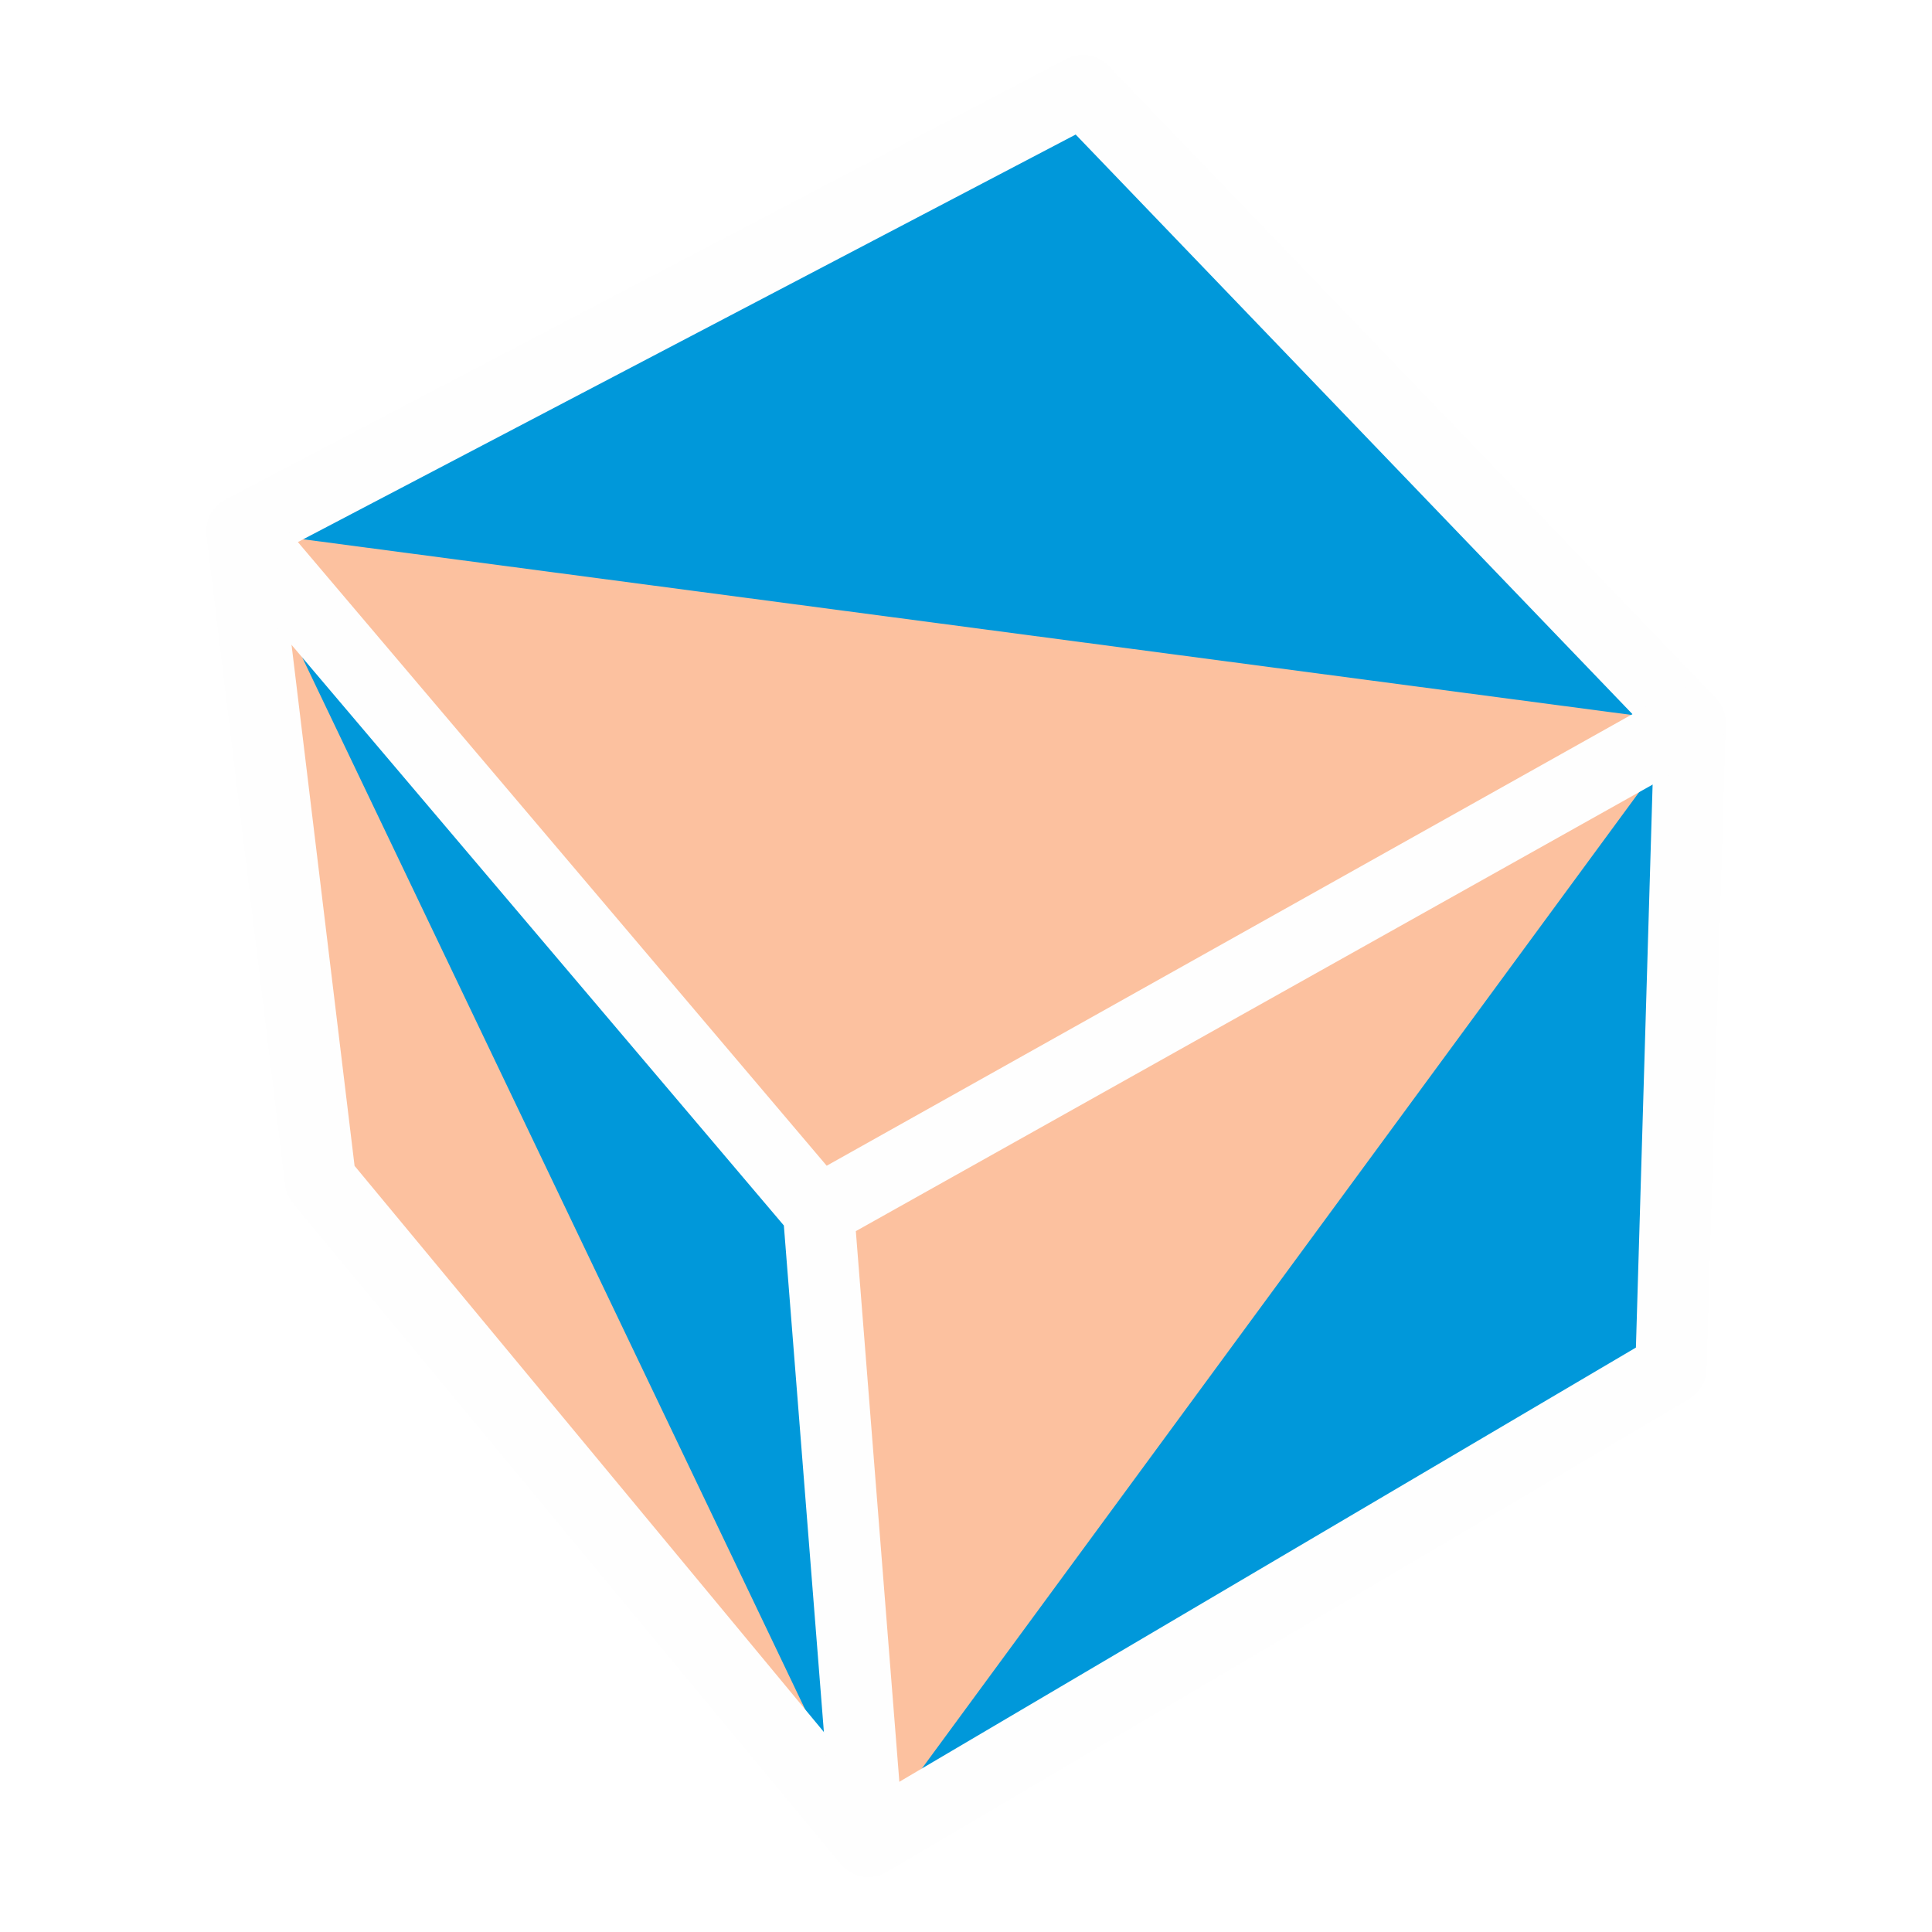
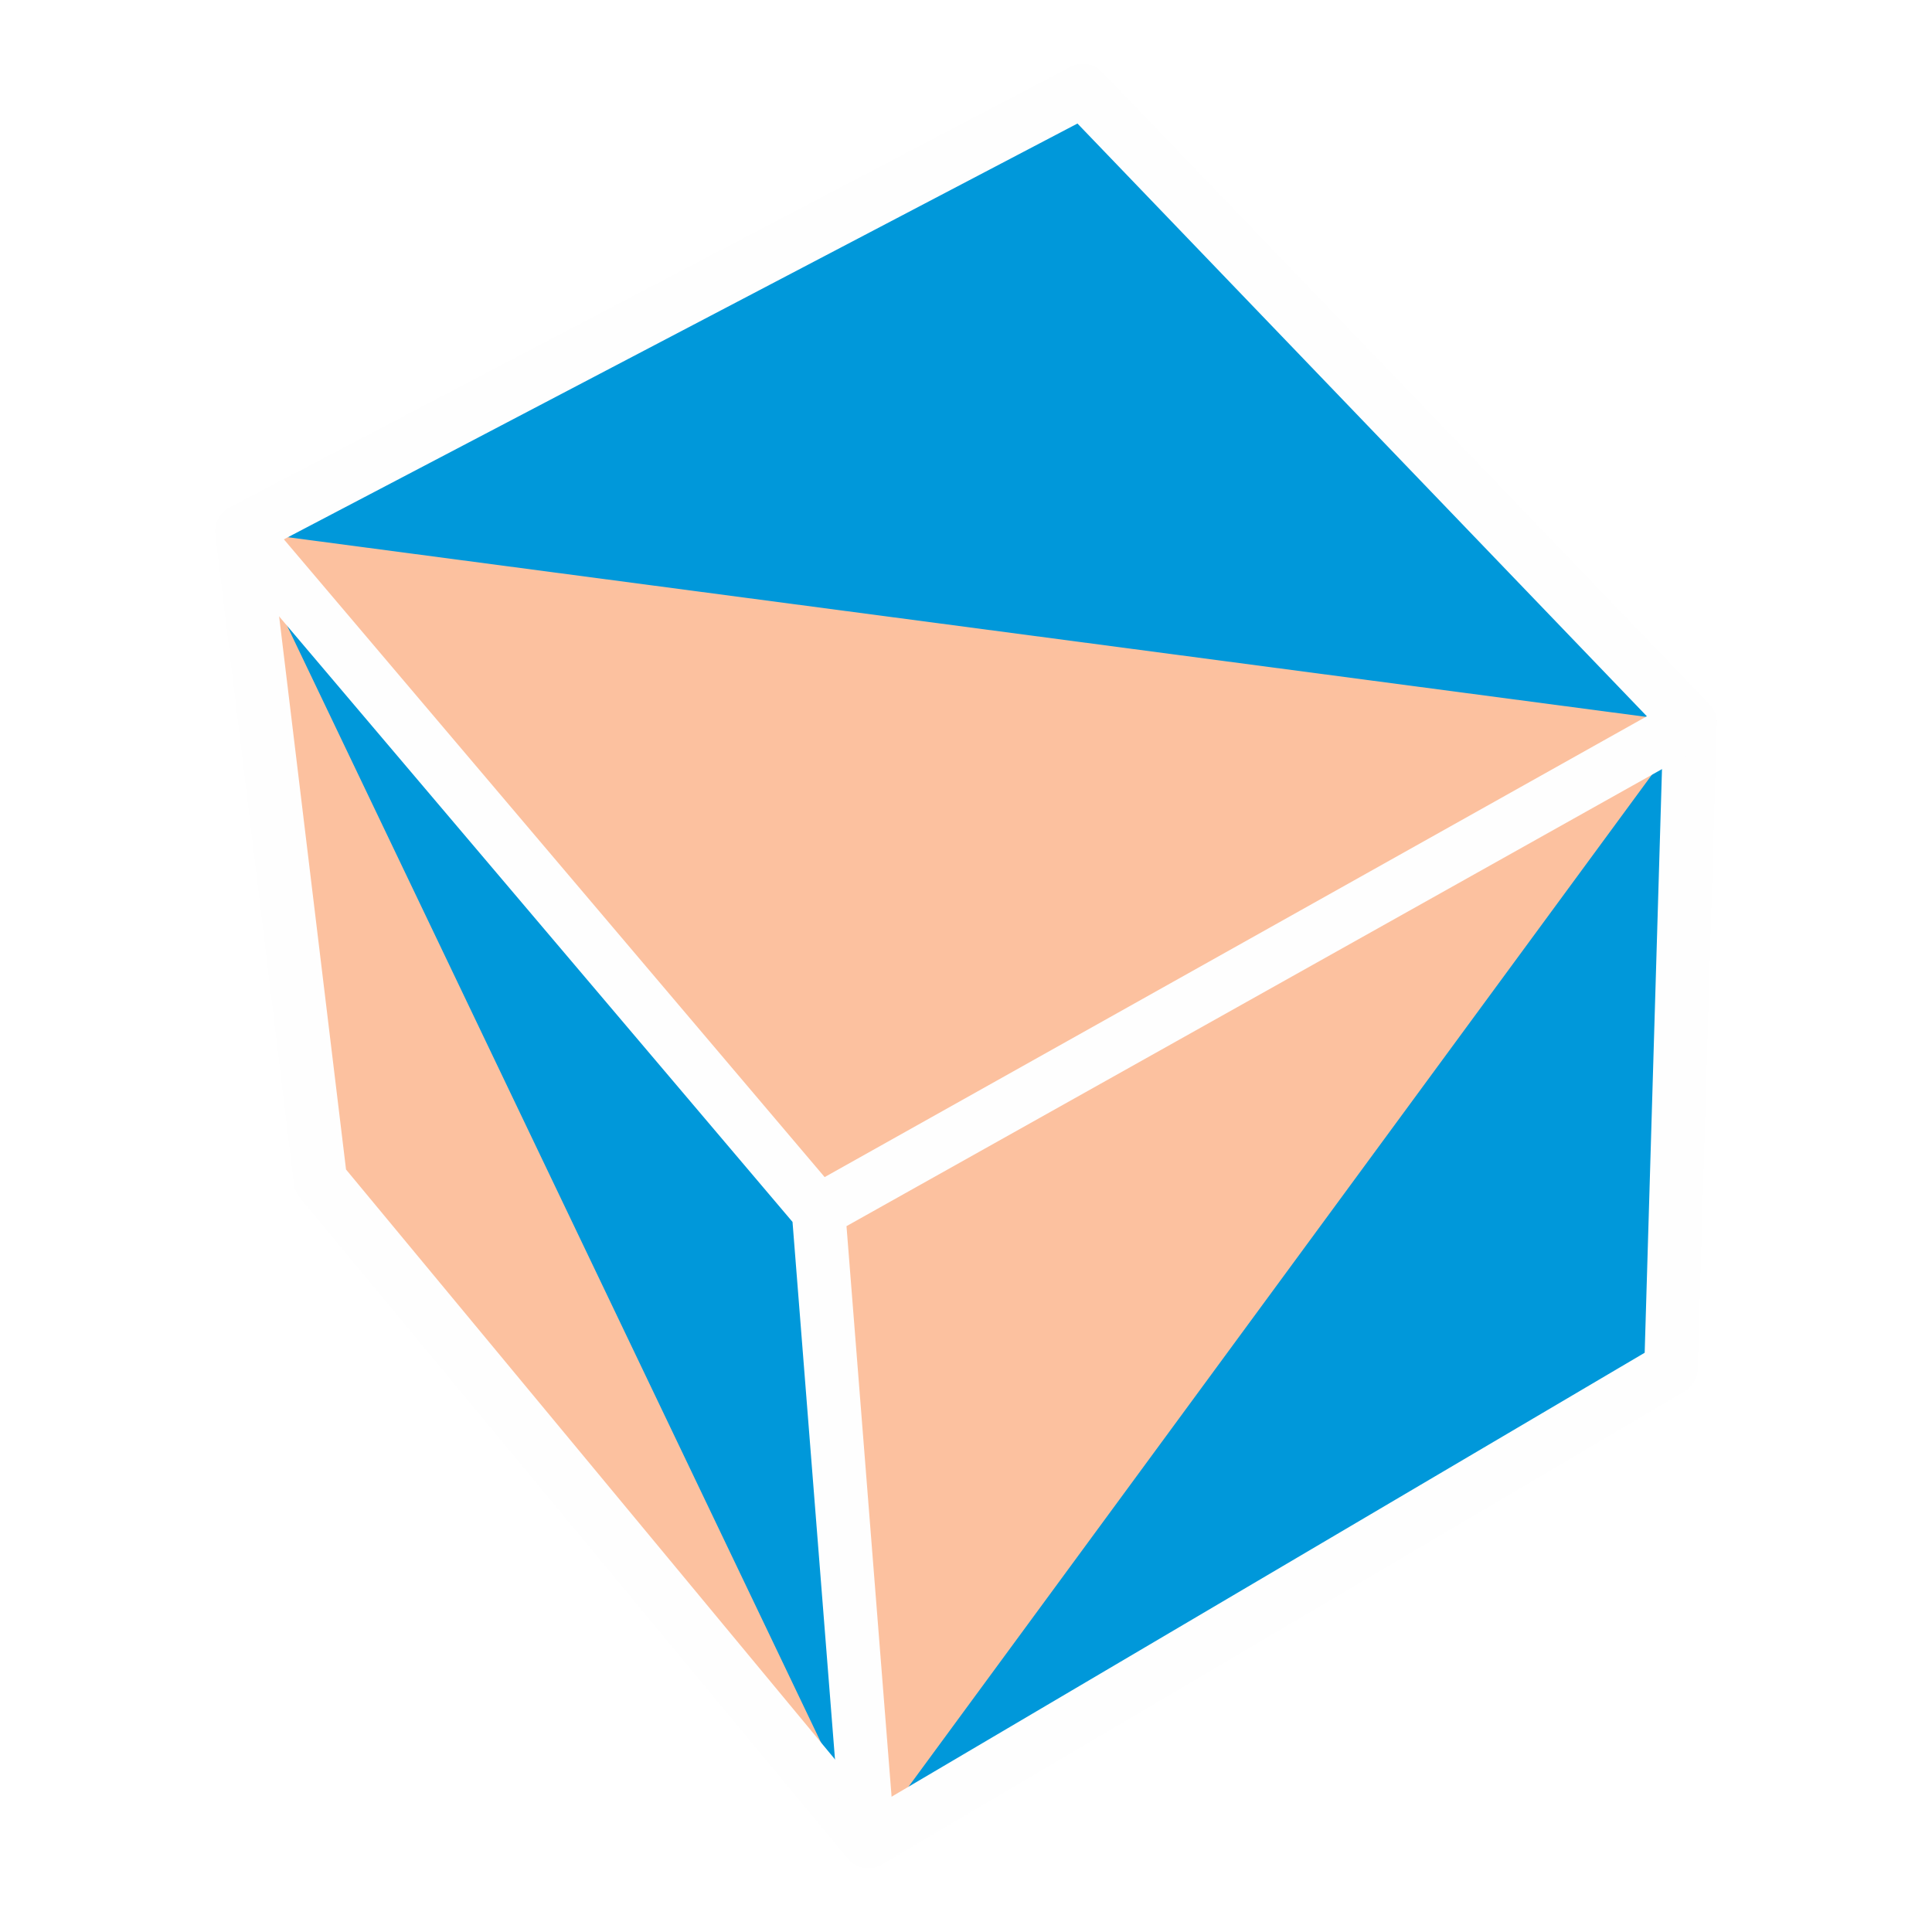
<svg xmlns="http://www.w3.org/2000/svg" xml:space="preserve" width="5.419mm" height="5.419mm" version="1.1" style="shape-rendering:geometricPrecision; text-rendering:geometricPrecision; image-rendering:optimizeQuality; fill-rule:evenodd; clip-rule:evenodd" viewBox="0 0 541.86 541.86">
  <defs>
    <style type="text/css">
   
-     .str0 {stroke:#FEFEFE;stroke-width:20;stroke-linecap:round;stroke-linejoin:round;stroke-miterlimit:22.926}
+     .str0 {stroke:#FEFEFE;stroke-width:15;stroke-linecap:round;stroke-linejoin:round;stroke-miterlimit:22.926}
    .fil2 {fill:none}
    .fil1 {fill:#0098DA}
    .fil0 {fill:#FCC19F}
   
  </style>
  </defs>
  <g id="Camada_x0020_1">
-     <g>
-       <polygon class="fil0" points="303.7,25.39 67.84,148.97 89.87,331.1 243.53,516.47 468.65,383.76 474.02,202.69 " />
-       <polygon class="fil1" points="67.84,148.97 474.02,202.69 303.7,25.39 " />
-       <polygon class="fil1" points="243.53,516.47 67.84,148.97 229.56,339.7 " />
-       <polygon class="fil1" points="474.02,202.69 243.53,516.47 468.65,383.76 " />
-       <polygon class="fil2 str0" points="303.7,25.39 67.84,148.97 89.87,331.1 243.53,516.47 468.65,383.76 474.02,202.69 " />
-       <path id="path4" class="fil2 str0" d="M67.84 148.97l161.72 190.73m244.46 -137.01l-244.46 137.01m0 0l13.97 176.77" />
-     </g>
+     <polygon class="fil0" points="303.7,25.39 67.84,148.97 89.87,331.1 243.53,516.47 468.65,383.76 474.02,202.69 " />
+     <polygon class="fil1" points="67.84,148.97 474.02,202.69 303.7,25.39 " />
+     <polygon class="fil1" points="243.53,516.47 67.84,148.97 229.56,339.7 " />
+     <polygon class="fil1" points="474.02,202.69 243.53,516.47 468.65,383.76 " />
+     <polygon class="fil2 str0" points="303.7,25.39 67.84,148.97 89.87,331.1 243.53,516.47 468.65,383.76 474.02,202.69 " />
+     <path id="path4" class="fil2 str0" d="M67.84 148.97l161.72 190.73m244.46 -137.01l-244.46 137.01m0 0l13.97 176.77" />
  </g>
</svg>
